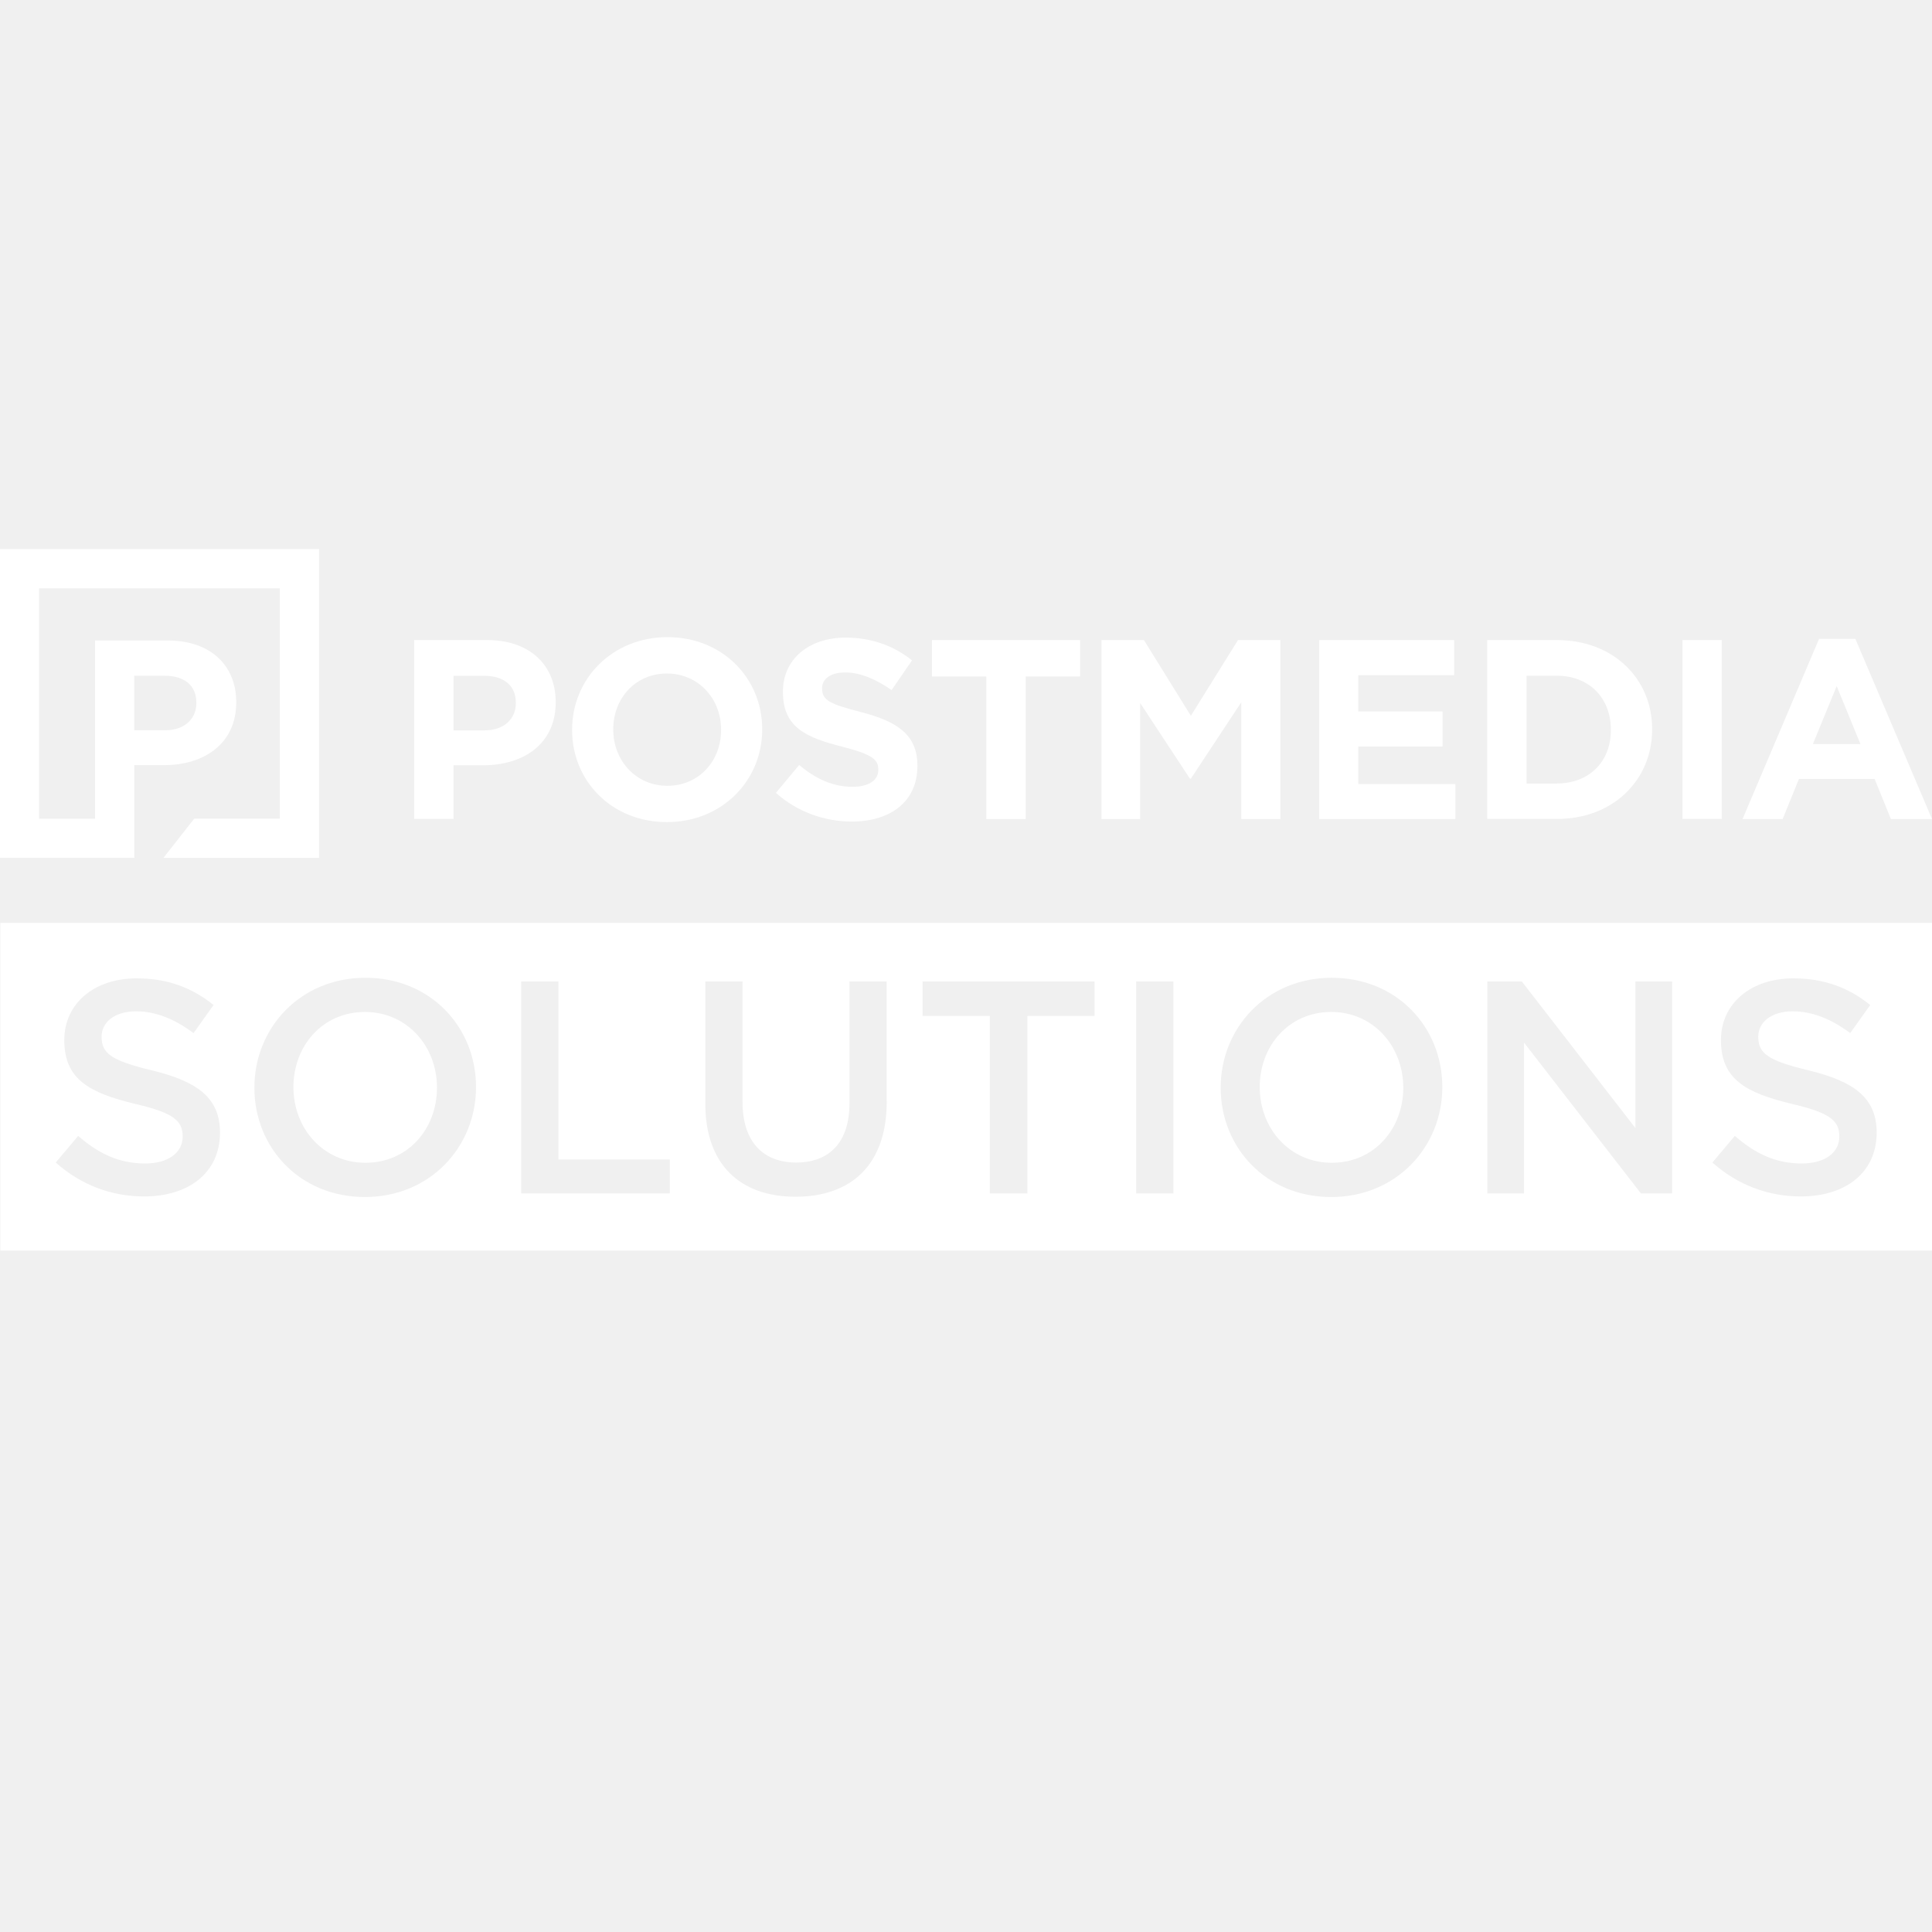
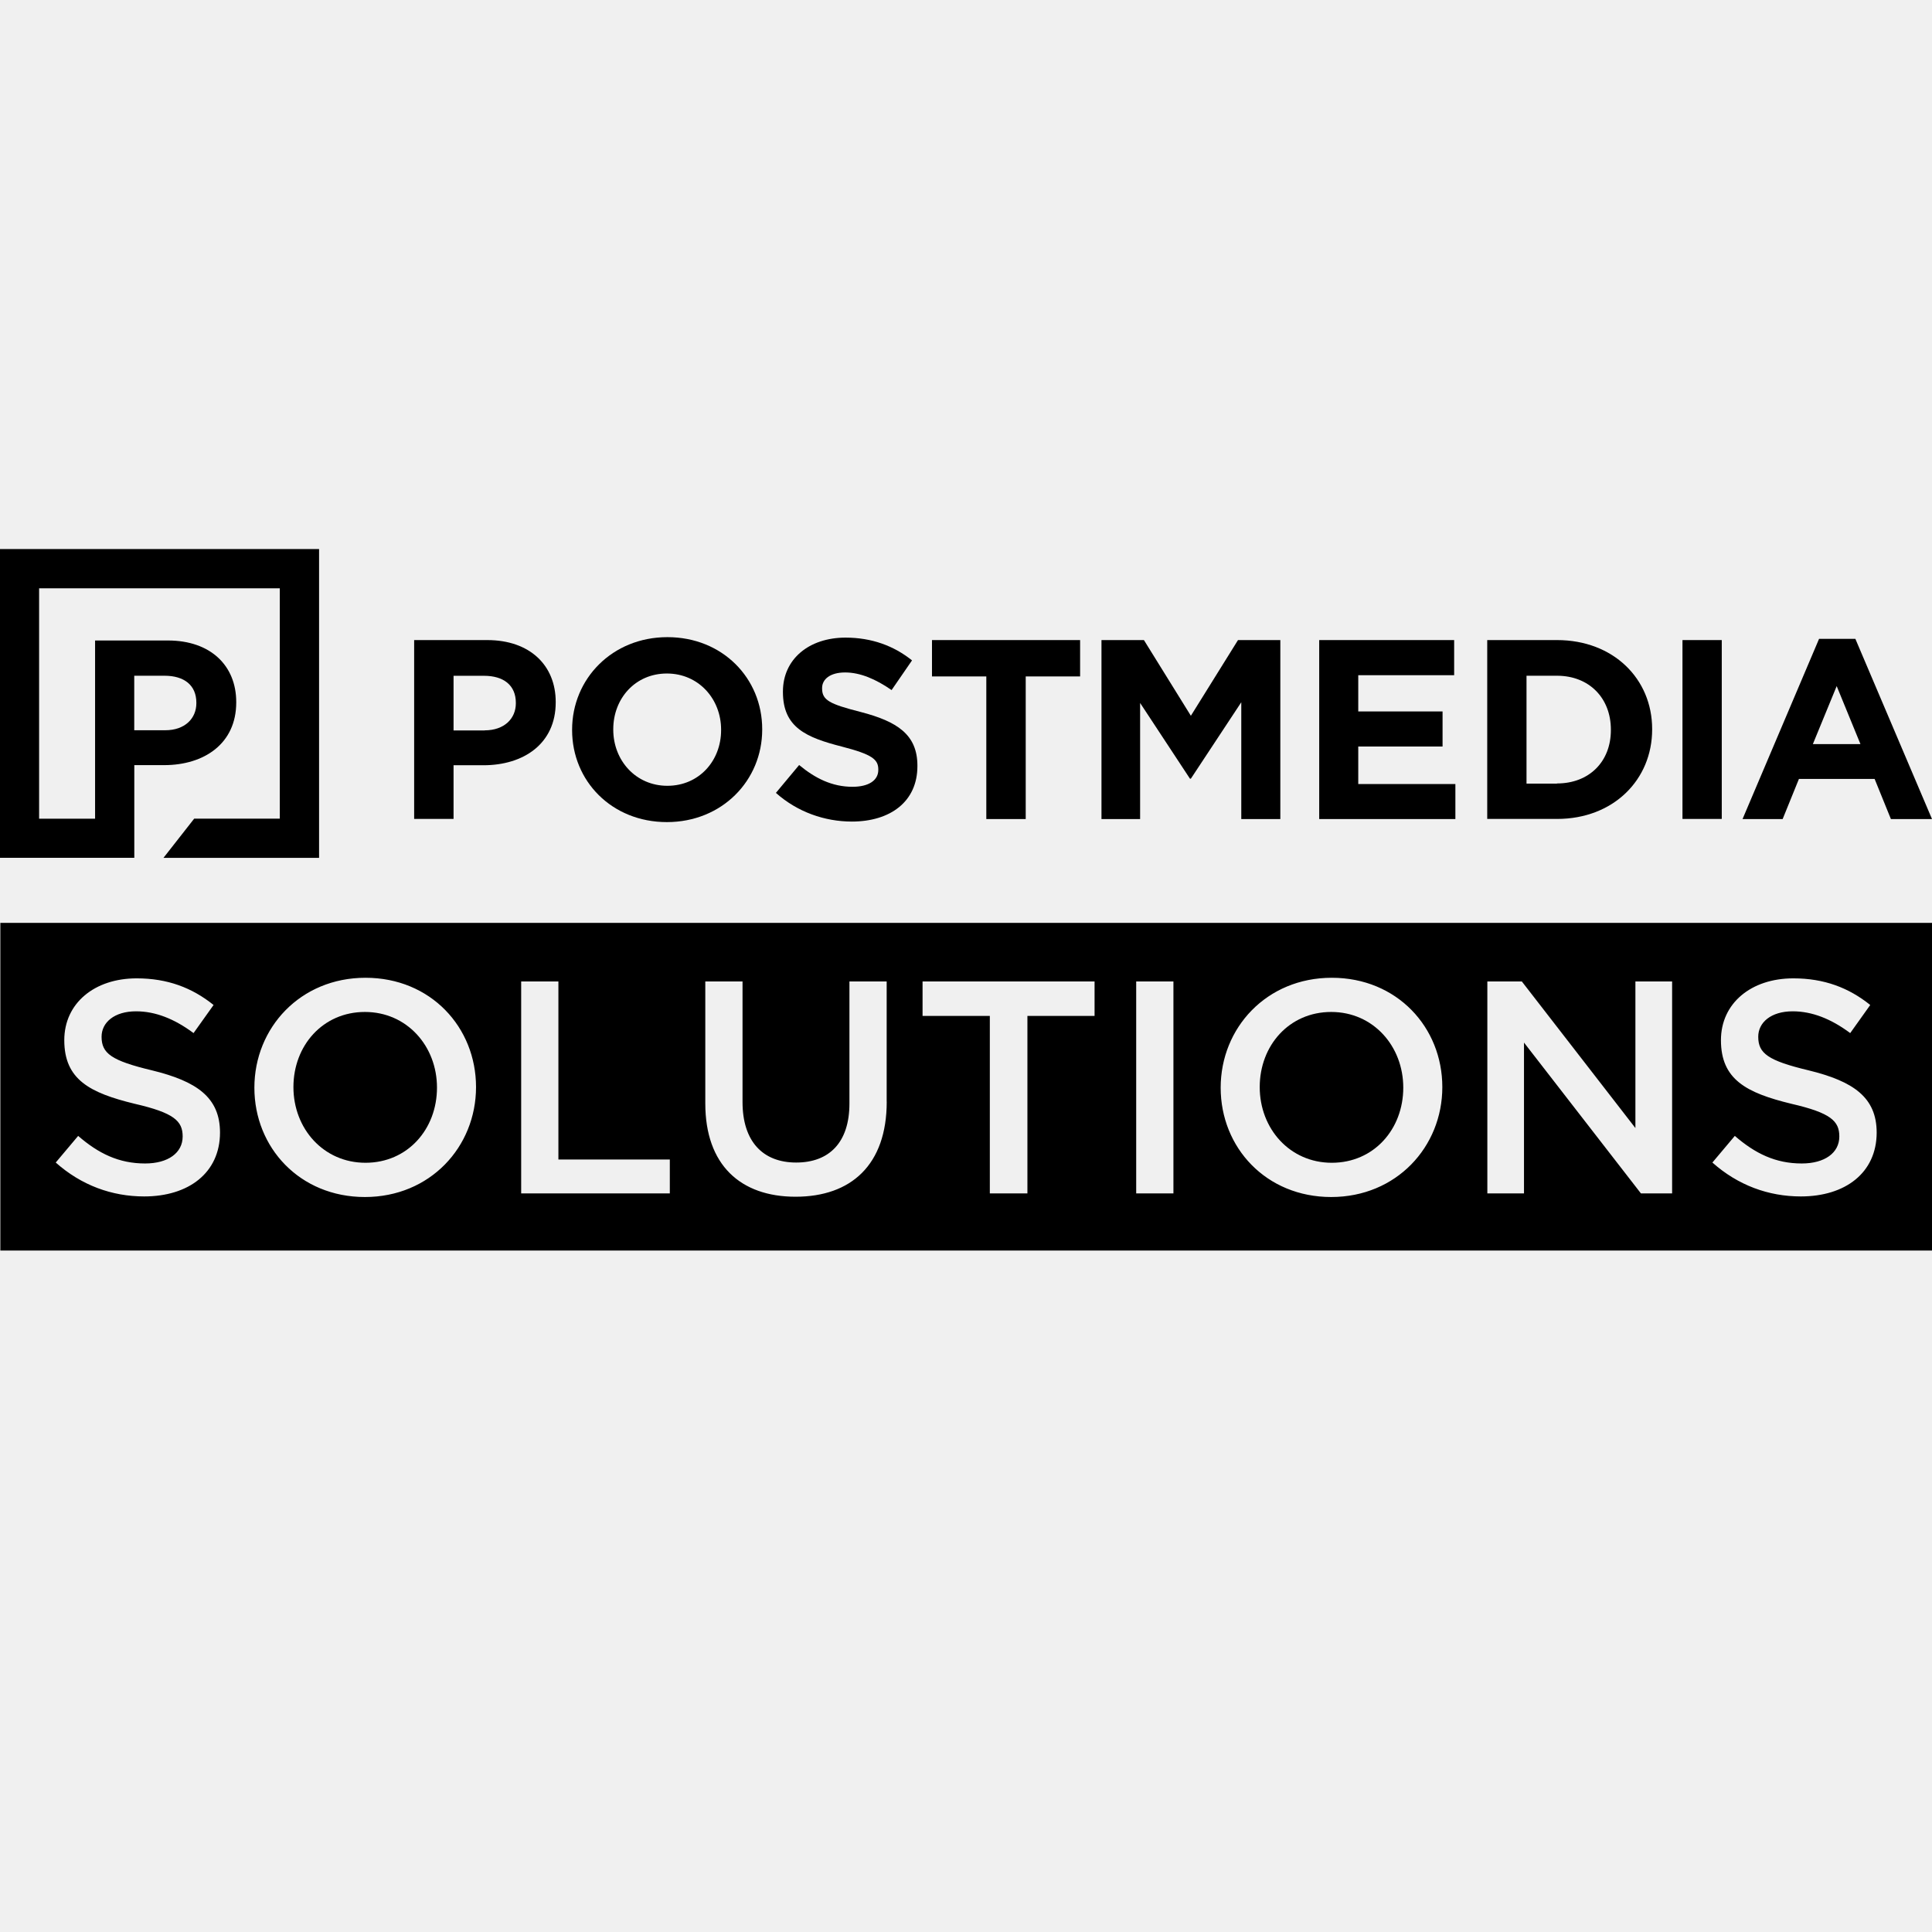
<svg xmlns="http://www.w3.org/2000/svg" version="1.1" id="Layer_1" x="0px" y="0px" viewBox="0 0 33 33" style="enable-background:new 0 0 33 33;" xml:space="preserve">
  <style type="text/css">
- 	.st0{fill:#FFFFFF;}
+ 	
</style>
  <g>
    <path class="st0" d="M2.293,11.542h0.517c0.335,0,0.544,0.161,0.544,0.461v0.008   c0,0.261-0.196,0.462-0.53,0.462H2.293V11.542z M4.919,9.378H4.779H0v0.287   v0.383v3.934v0.67h0.67h0.954h0.67l0,0v-1.583h0.509   c0.683,0,1.232-0.366,1.232-1.07v-0.008c0-0.622-0.439-1.051-1.166-1.051h-1.245   v3.044H0.668V10.049h4.111v3.934H3.317L2.792,14.653h1.987h0.613h0.058V9.378   H4.919z" />
    <path class="st0" d="M8.278,12.475c0.336,0,0.533-0.201,0.533-0.462v-0.008   c0-0.301-0.209-0.462-0.545-0.462H7.747v0.934h0.531V12.475z M7.073,10.933h1.249   c0.729,0,1.17,0.432,1.17,1.057v0.008c0,0.707-0.55,1.073-1.235,1.073H7.747   v0.917H7.074v-3.055H7.073z" />
    <path class="st0" d="M12.317,12.471v-0.008c0-0.524-0.384-0.959-0.926-0.959   c-0.541,0-0.916,0.428-0.916,0.951v0.008c0,0.524,0.383,0.959,0.924,0.959   C11.941,13.422,12.317,12.994,12.317,12.471 M9.772,12.471v-0.008   c0-0.868,0.685-1.58,1.628-1.58c0.943,0,1.619,0.704,1.619,1.571v0.008   c0,0.869-0.685,1.58-1.628,1.58C10.448,14.042,9.772,13.339,9.772,12.471" />
    <path class="st0" d="M13.253,13.543l0.397-0.476c0.274,0.228,0.564,0.372,0.911,0.372   c0.276,0,0.441-0.109,0.441-0.288v-0.008c0-0.171-0.105-0.257-0.616-0.389   c-0.616-0.157-1.013-0.328-1.013-0.934v-0.008c0-0.554,0.445-0.921,1.07-0.921   c0.445,0,0.825,0.14,1.135,0.389l-0.349,0.507   c-0.271-0.188-0.537-0.301-0.794-0.301c-0.257,0-0.393,0.117-0.393,0.266v0.008   c0,0.201,0.131,0.266,0.659,0.401c0.62,0.161,0.969,0.384,0.969,0.917v0.008   c0,0.606-0.462,0.947-1.122,0.947C14.087,14.032,13.621,13.871,13.253,13.543" />
    <polygon class="st0" points="16.847,11.554 15.919,11.554 15.919,10.933 18.449,10.933    18.449,11.554 17.52,11.554 17.52,13.99 16.847,13.99  " />
    <polygon class="st0" points="18.814,10.933 19.539,10.933 20.341,12.226 21.146,10.933    21.869,10.933 21.869,13.99 21.202,13.99 21.202,11.995 20.341,13.3    20.325,13.3 19.474,12.007 19.474,13.99 18.814,13.99  " />
    <polygon class="st0" points="22.533,10.933 24.838,10.933 24.838,11.533 23.2,11.533    23.2,12.152 24.64,12.152 24.64,12.751 23.2,12.751 23.2,13.392    24.859,13.392 24.859,13.99 22.533,13.99  " />
    <path class="st0" d="M26.594,13.382c0.55,0,0.921-0.372,0.921-0.911v-0.008   c0-0.541-0.372-0.921-0.921-0.921h-0.52v1.843h0.52V13.382z M25.403,10.933H26.596   c0.959,0,1.624,0.66,1.624,1.519v0.008c0,0.861-0.664,1.528-1.624,1.528h-1.193   v-3.055H25.403z" />
    <rect x="28.738" y="10.933" class="st0" width="0.671" height="3.055" />
    <path class="st0" d="M31.778,12.71l-0.406-0.991l-0.407,0.991H31.778z M31.071,10.912   h0.62L33,13.99h-0.702l-0.278-0.685h-1.293l-0.278,0.685h-0.685L31.071,10.912z" />
  </g>
  <g>
    <path class="st0" d="M22.738,17.285c-0.719,0-1.221,0.574-1.221,1.283   c0,0.709,0.512,1.293,1.231,1.293c0.719,0,1.221-0.574,1.221-1.283   C23.969,17.87,23.457,17.285,22.738,17.285z" />
    <path class="st0" d="M6.233,17.285c-0.719,0-1.221,0.574-1.221,1.283   c0,0.709,0.512,1.293,1.231,1.293s1.221-0.574,1.221-1.283   C7.465,17.87,6.952,17.285,6.233,17.285z" />
    <path class="st0" d="M0.006,15.763v5.597h32.994v-5.597H0.006z M2.463,20.436   c-0.554,0-1.075-0.191-1.511-0.579l0.383-0.455   c0.346,0.3,0.694,0.471,1.143,0.471c0.393,0,0.642-0.181,0.642-0.461   c0-0.264-0.146-0.403-0.817-0.558c-0.77-0.187-1.205-0.414-1.205-1.087   c0-0.632,0.517-1.056,1.236-1.056c0.527,0,0.947,0.16,1.314,0.455l-0.342,0.48   c-0.326-0.243-0.651-0.372-0.982-0.372c-0.372,0-0.589,0.191-0.589,0.434   c0,0.284,0.165,0.408,0.859,0.574c0.766,0.187,1.164,0.461,1.164,1.065   C3.756,20.032,3.223,20.436,2.463,20.436z M6.233,20.446   c-1.112,0-1.888-0.844-1.888-1.867c0-1.024,0.786-1.878,1.898-1.878   s1.888,0.844,1.888,1.867C8.131,19.591,7.345,20.446,6.233,20.446z M11.442,20.384   H8.902v-3.62h0.636v3.041h1.903V20.384z M15.146,18.817   c0,1.081-0.61,1.624-1.557,1.624c-0.941,0-1.542-0.543-1.542-1.593v-2.084h0.636   v2.059c0,0.673,0.346,1.034,0.916,1.034c0.564,0,0.91-0.342,0.91-1.009v-2.084   h0.636v2.053H15.146z M18.698,17.353H17.549v3.031h-0.642V17.353h-1.149v-0.589   h2.938v0.589H18.698z M20.043,20.384h-0.636v-3.62h0.636V20.384z M22.738,20.446   c-1.112,0-1.888-0.844-1.888-1.867c0-1.024,0.786-1.878,1.898-1.878   c1.112,0,1.888,0.844,1.888,1.867C24.636,19.591,23.85,20.446,22.738,20.446z    M28.561,20.384h-0.533l-1.997-2.576v2.576h-0.626v-3.62h0.589l1.94,2.504v-2.504   H28.561v3.62H28.561z M30.76,20.436c-0.554,0-1.075-0.191-1.511-0.579l0.383-0.455   c0.346,0.3,0.694,0.471,1.143,0.471c0.393,0,0.642-0.181,0.642-0.461   c0-0.264-0.146-0.403-0.817-0.558c-0.77-0.187-1.205-0.414-1.205-1.087   c0-0.632,0.517-1.056,1.236-1.056c0.527,0,0.947,0.16,1.314,0.455l-0.342,0.48   c-0.326-0.243-0.651-0.372-0.982-0.372c-0.372,0-0.589,0.191-0.589,0.434   c0,0.284,0.165,0.408,0.859,0.574c0.766,0.187,1.164,0.461,1.164,1.065   C32.053,20.032,31.52,20.436,30.76,20.436z" />
  </g>
</svg>
